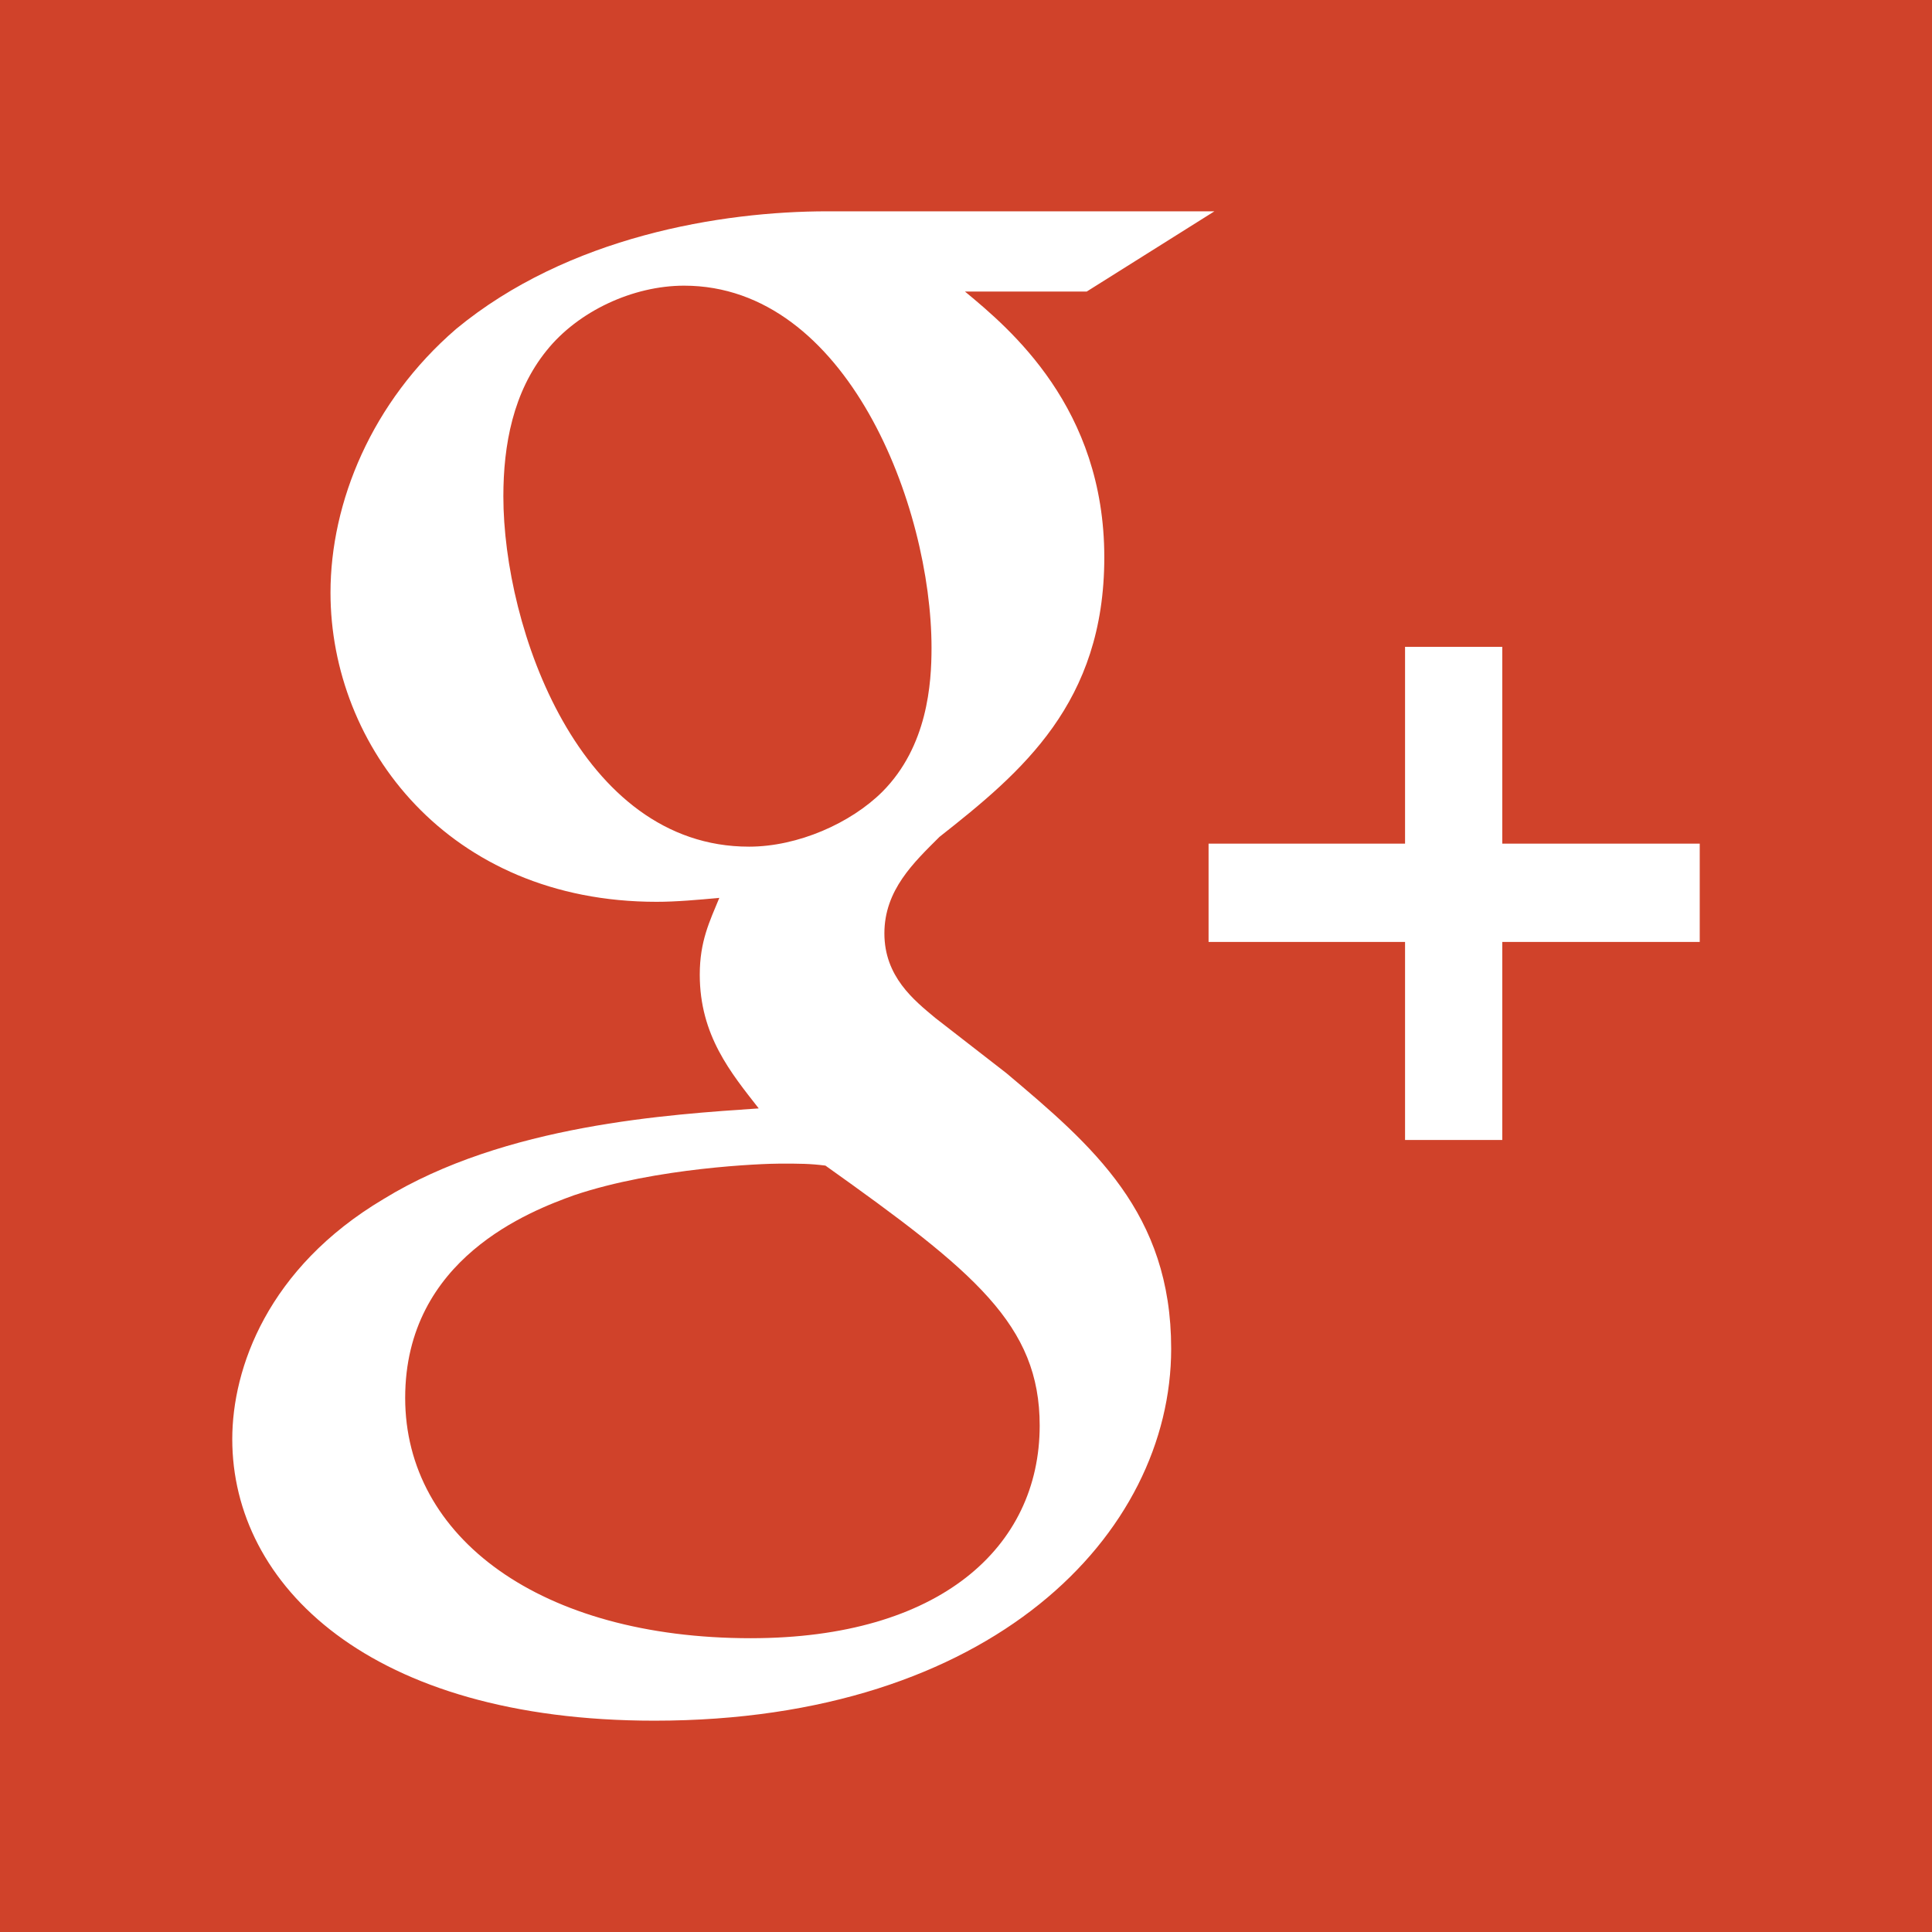
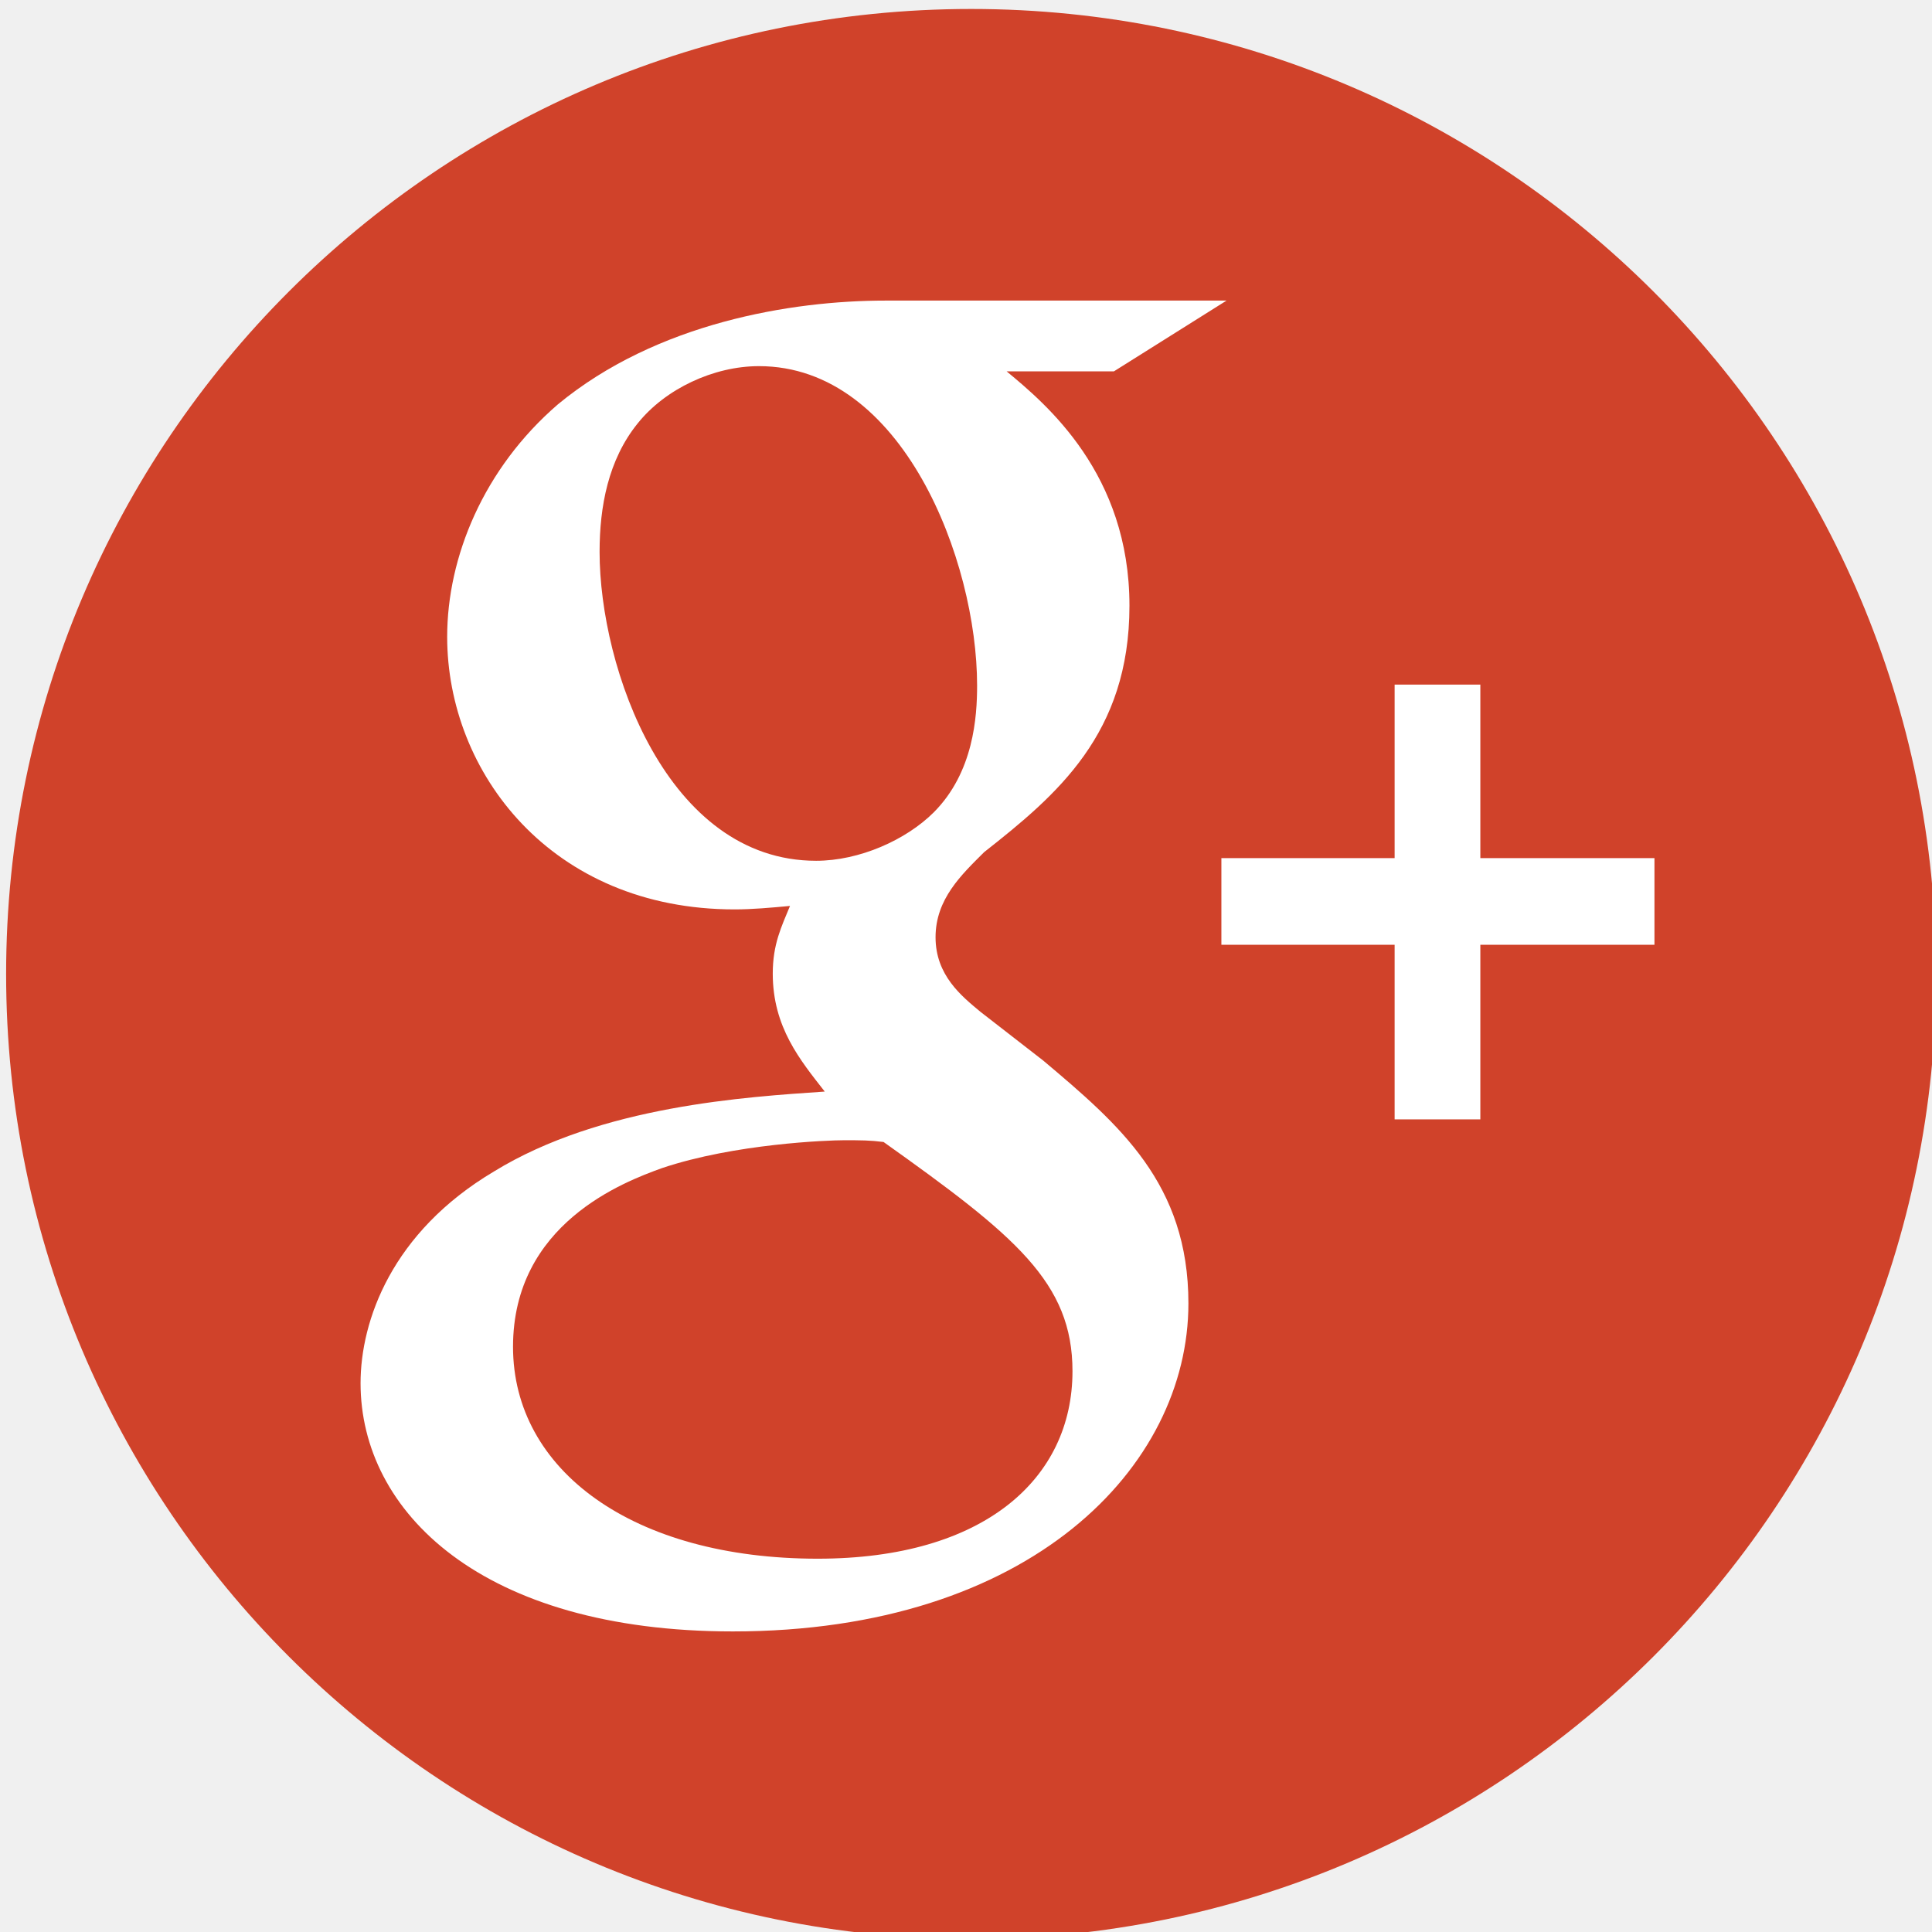
- <svg xmlns="http://www.w3.org/2000/svg" height="512" viewBox="0 0 512 512" width="512">
-   <path fill="#d0422a" d="M0 0h512v512H0z" />
-   <g fill="#fff">
-     <path d="M266.66 284.363l-18.76-14.568c-5.712-4.74-13.528-10.993-13.528-22.44 0-11.495 7.816-18.804 14.594-25.57 21.854-17.2 43.685-35.504 43.685-74.082 0-39.666-24.958-60.53-36.92-70.434h32.253L321.835 56h-102.56c-28.144 0-68.7 6.66-98.393 31.173-22.385 19.304-33.297 45.928-33.297 69.896 0 40.68 31.24 81.92 86.398 81.92 5.214 0 10.91-.51 16.644-1.044-2.577 6.268-5.182 11.486-5.182 20.346 0 16.155 8.305 26.067 15.624 35.447-23.436 1.615-67.19 4.207-99.45 24.033-30.714 18.27-40.067 44.855-40.067 63.623 0 38.627 36.41 74.604 111.9 74.604 89.53 0 136.92-49.533 136.92-98.574.015-36.033-20.802-53.764-43.713-73.063zm-68.188-59.99c-44.786 0-65.077-57.895-65.077-92.832 0-13.602 2.573-27.642 11.434-38.61 8.35-10.446 22.89-17.225 36.467-17.225 43.175 0 65.568 58.418 65.568 95.988 0 9.4-1.036 26.057-13.006 38.103-8.376 8.35-22.385 14.578-35.388 14.578zm.51 209.77c-55.692 0-91.606-26.643-91.606-63.685 0-37.034 33.297-49.562 44.76-53.708 21.847-7.355 49.967-8.38 54.658-8.38 5.205 0 7.81 0 11.95.524 39.597 28.173 56.784 42.22 56.784 68.895 0 32.295-26.562 56.352-76.547 56.352zM398.118 302.102v-52.475h52.33V223.58h-52.33v-52.16h-25.764v52.16h-52.07v26.047h52.07v52.475z" />
-   </g>
+ <svg xmlns="http://www.w3.org/2000/svg" width="512" height="512" viewBox="0 0 512 512">
+   <path fill="#D0422A" d="M257.365 513.865c141.242 0 255.752-114.495 255.752-255.744 0-141.234-114.51-255.743-255.752-255.743-141.24 0-255.743 114.51-255.743 255.744 0 141.25 114.502 255.745 255.743 255.745" />
+   <path fill="#FFF" d="M276.4 281.01l-16.542-12.846c-5.036-4.18-11.927-9.693-11.927-19.786 0-10.136 6.892-16.58 12.87-22.545 19.268-15.166 38.517-31.304 38.517-65.32 0-34.973-22.006-53.37-32.553-62.102H295.2l29.848-18.752h-90.43c-24.814 0-60.573 5.872-86.754 27.485-19.737 17.02-29.358 40.496-29.358 61.628 0 35.87 27.545 72.23 76.178 72.23 4.597 0 9.62-.448 14.676-.92-2.272 5.527-4.57 10.128-4.57 17.94 0 14.243 7.324 22.983 13.777 31.255-20.664 1.424-59.242 3.71-87.686 21.19-27.08 16.108-35.327 39.548-35.327 56.097 0 34.06 32.104 65.78 98.665 65.78 78.94 0 120.723-43.675 120.723-86.915.015-31.77-18.34-47.404-38.54-64.42v.003zm-60.123-52.895c-39.49 0-57.38-51.047-57.38-81.852 0-11.993 2.27-24.373 10.082-34.043 7.36-9.21 20.182-15.188 32.153-15.188 38.068 0 57.81 51.508 57.81 84.634 0 8.288-.91 22.975-11.466 33.596-7.385 7.362-19.737 12.854-31.202 12.854h.002zm.45 184.957c-49.105 0-80.77-23.492-80.77-56.152 0-32.654 29.357-43.7 39.464-47.355 19.264-6.484 44.058-7.39 48.194-7.39 4.59 0 6.886 0 10.537.464 34.914 24.84 50.068 37.224 50.068 60.745 0 28.475-23.42 49.686-67.493 49.686v.002zm175.58-116.424V250.38h46.14v-22.965h-46.14v-45.99H369.59v45.99h-45.91v22.966h45.91v46.268h22.717z" />
</svg>
